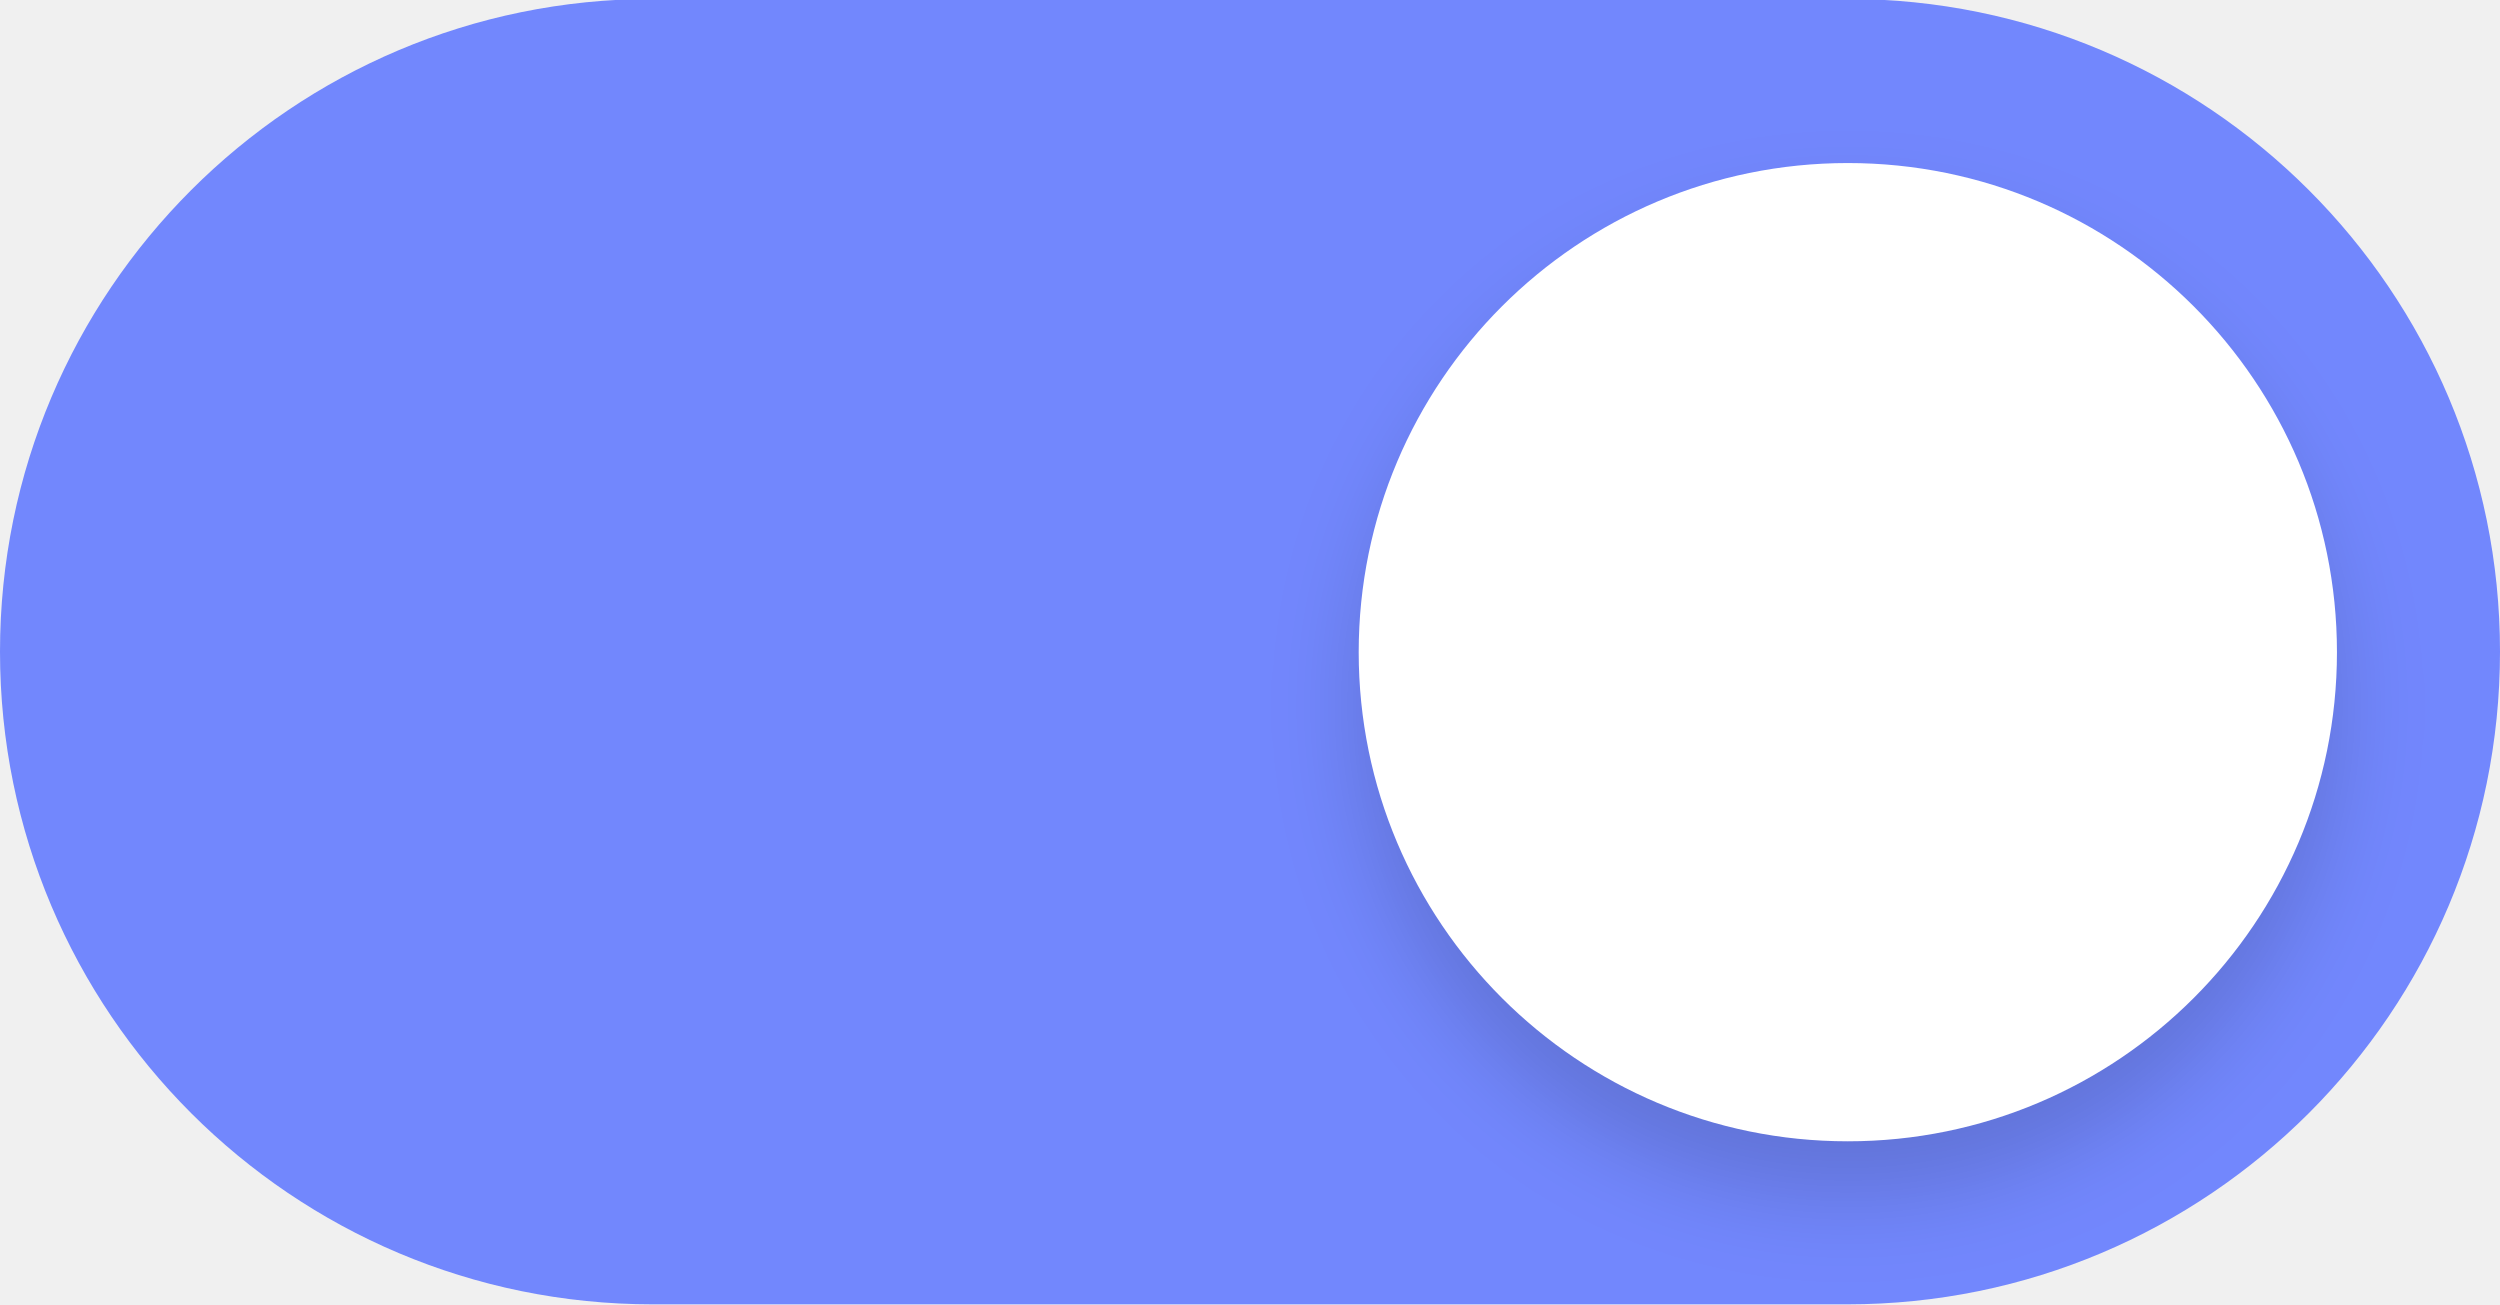
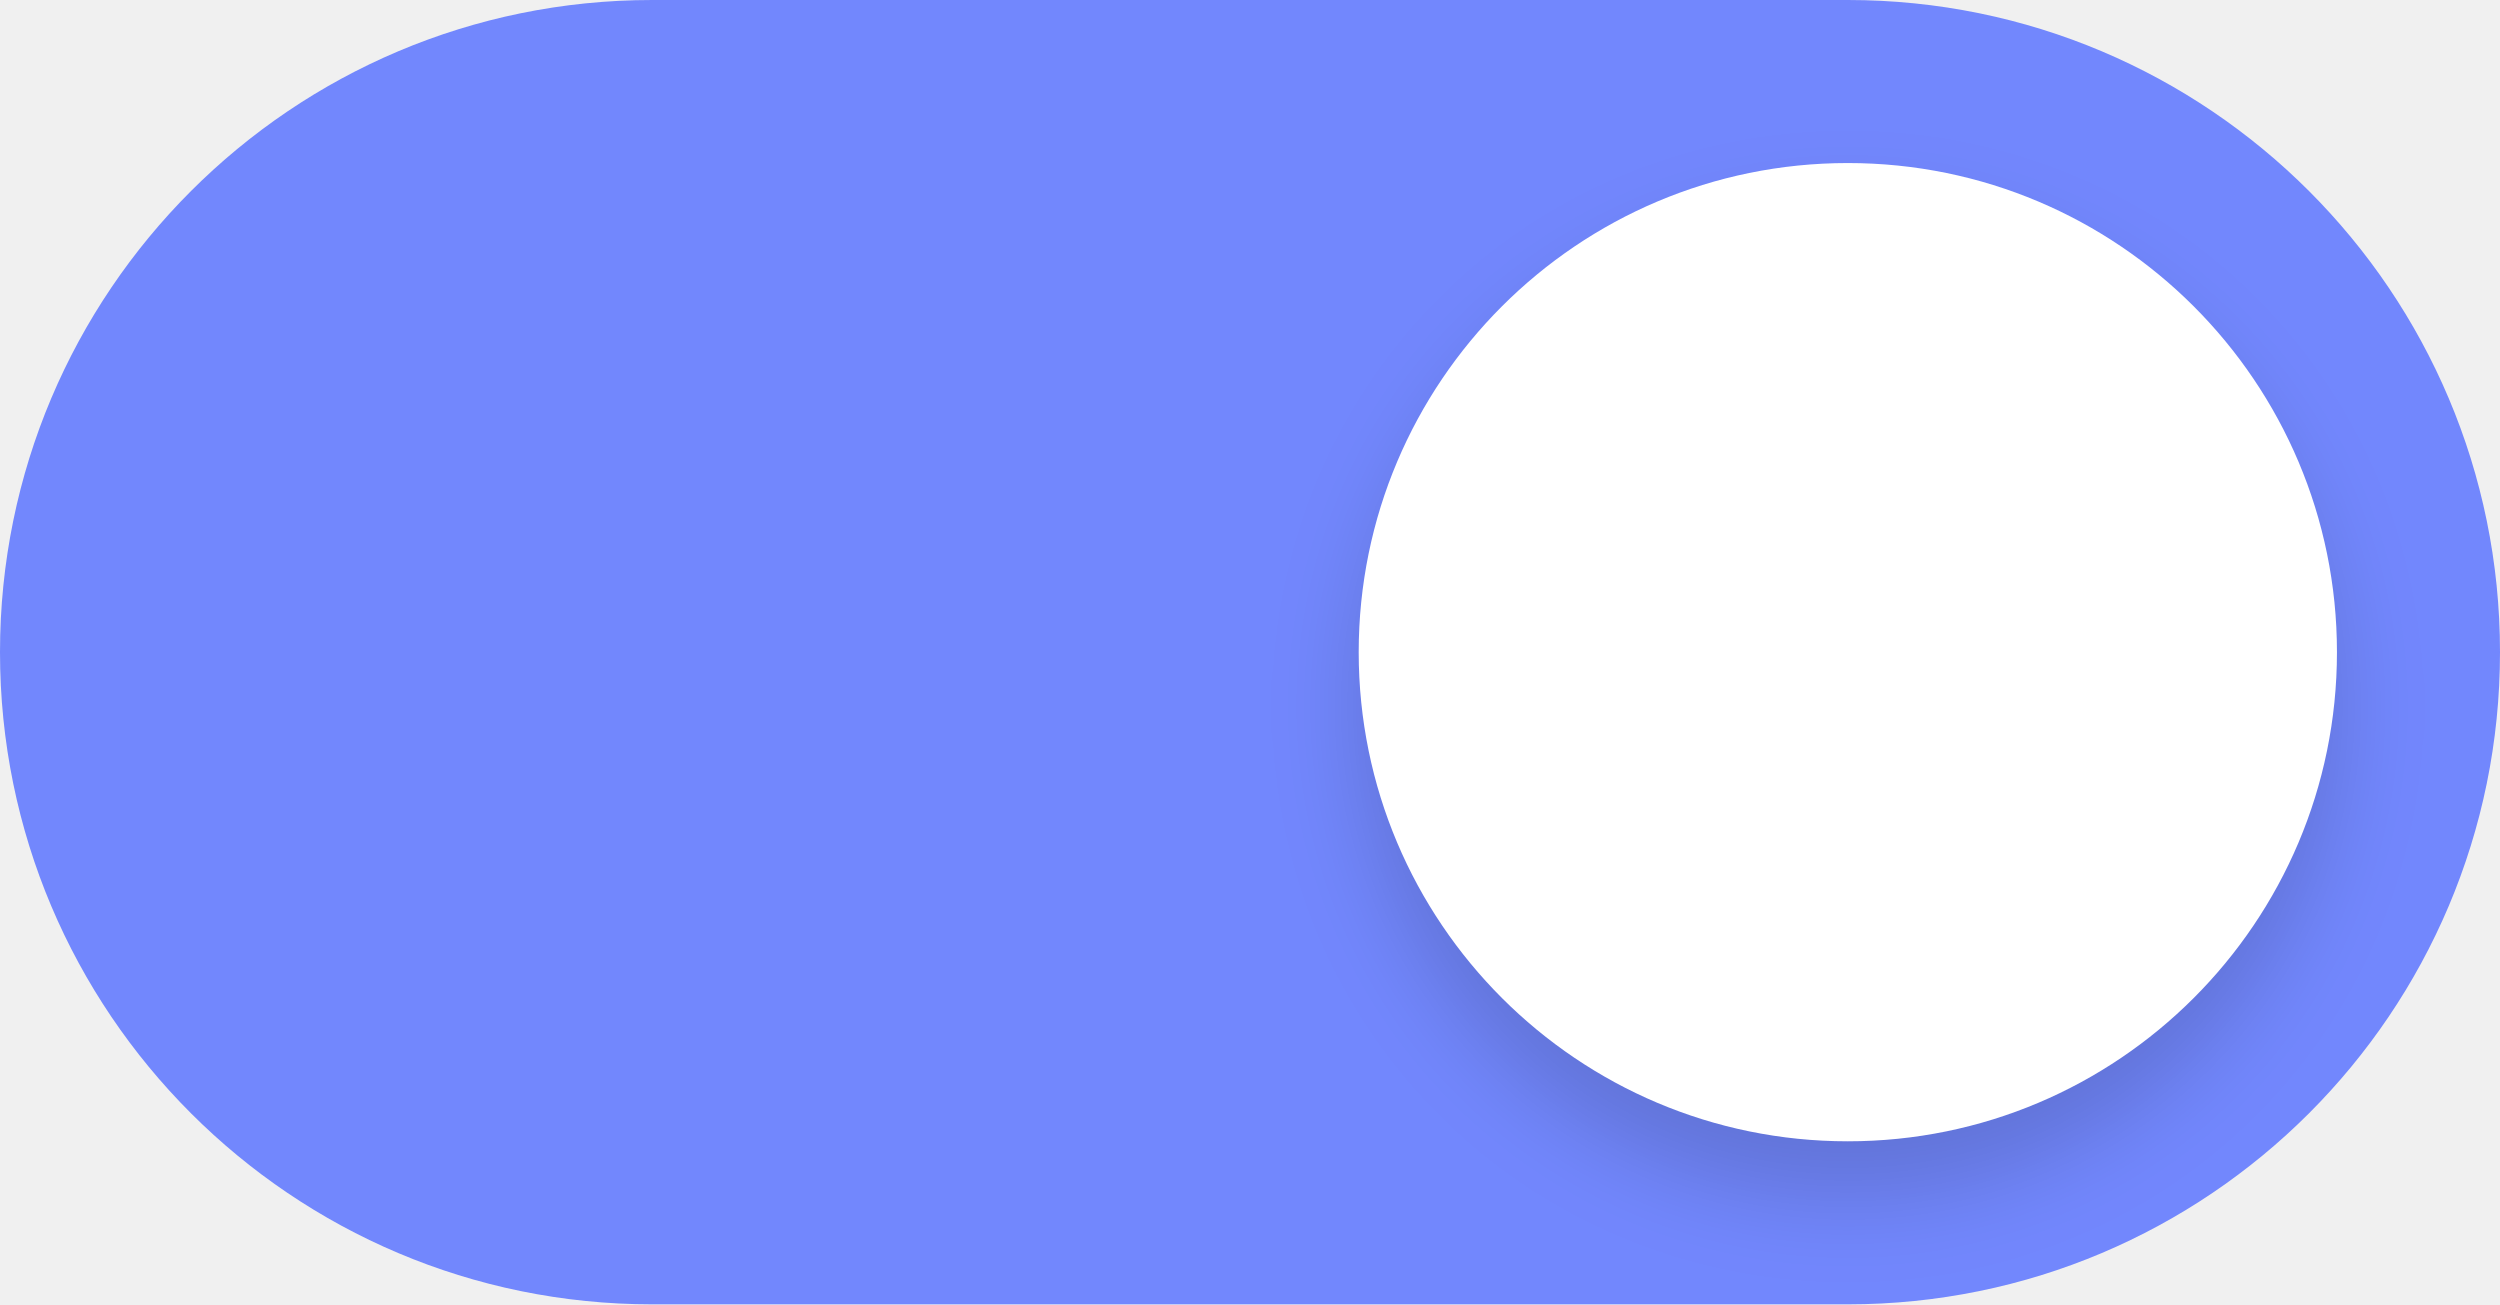
- <svg xmlns="http://www.w3.org/2000/svg" width="46" height="24" version="1.1" id="svg6">
-   <defs id="defs10">
-     <filter style="color-interpolation-filters:sRGB" id="filter898" x="-0.108" y="-0.108" width="1.216" height="1.216">
-       <feGaussianBlur stdDeviation="0.81" id="feGaussianBlur900" />
+ <svg xmlns="http://www.w3.org/2000/svg" width="46" height="24" version="1.1">
+   <defs>
+     <filter id="filter898" x="-.108" y="-.108" width="1.216" height="1.216" color-interpolation-filters="sRGB">
+       <feGaussianBlur stdDeviation="0.81" />
    </filter>
  </defs>
-   <rect x="0" y="-0.02" width="46" height="24.02" rx="12.01" ry="12.01" fill="#7287fd" stroke-width="0" style="paint-order:stroke fill markers" id="rect2" />
-   <circle cx="34" cy="13" r="9" fill="#ffffff" stroke-width="0" style="paint-order:stroke fill markers;fill:#000000;filter:url(#filter898);opacity:0.15" id="circle342" />
-   <circle cx="34" cy="12" r="9" fill="#ffffff" stroke-width="0" style="paint-order:stroke fill markers" id="circle4" />
+   <rect width="46" height="24" rx="12" ry="12" fill="#7287fd" stroke-width="0" style="paint-order:stroke fill markers" />
+   <circle cx="34" cy="13" r="9" fill="#000000" filter="url(#filter898)" opacity=".15" stroke-width="0" style="paint-order:stroke fill markers" />
+   <circle cx="34" cy="12" r="9" fill="#ffffff" stroke-width="0" style="paint-order:stroke fill markers" />
</svg>
